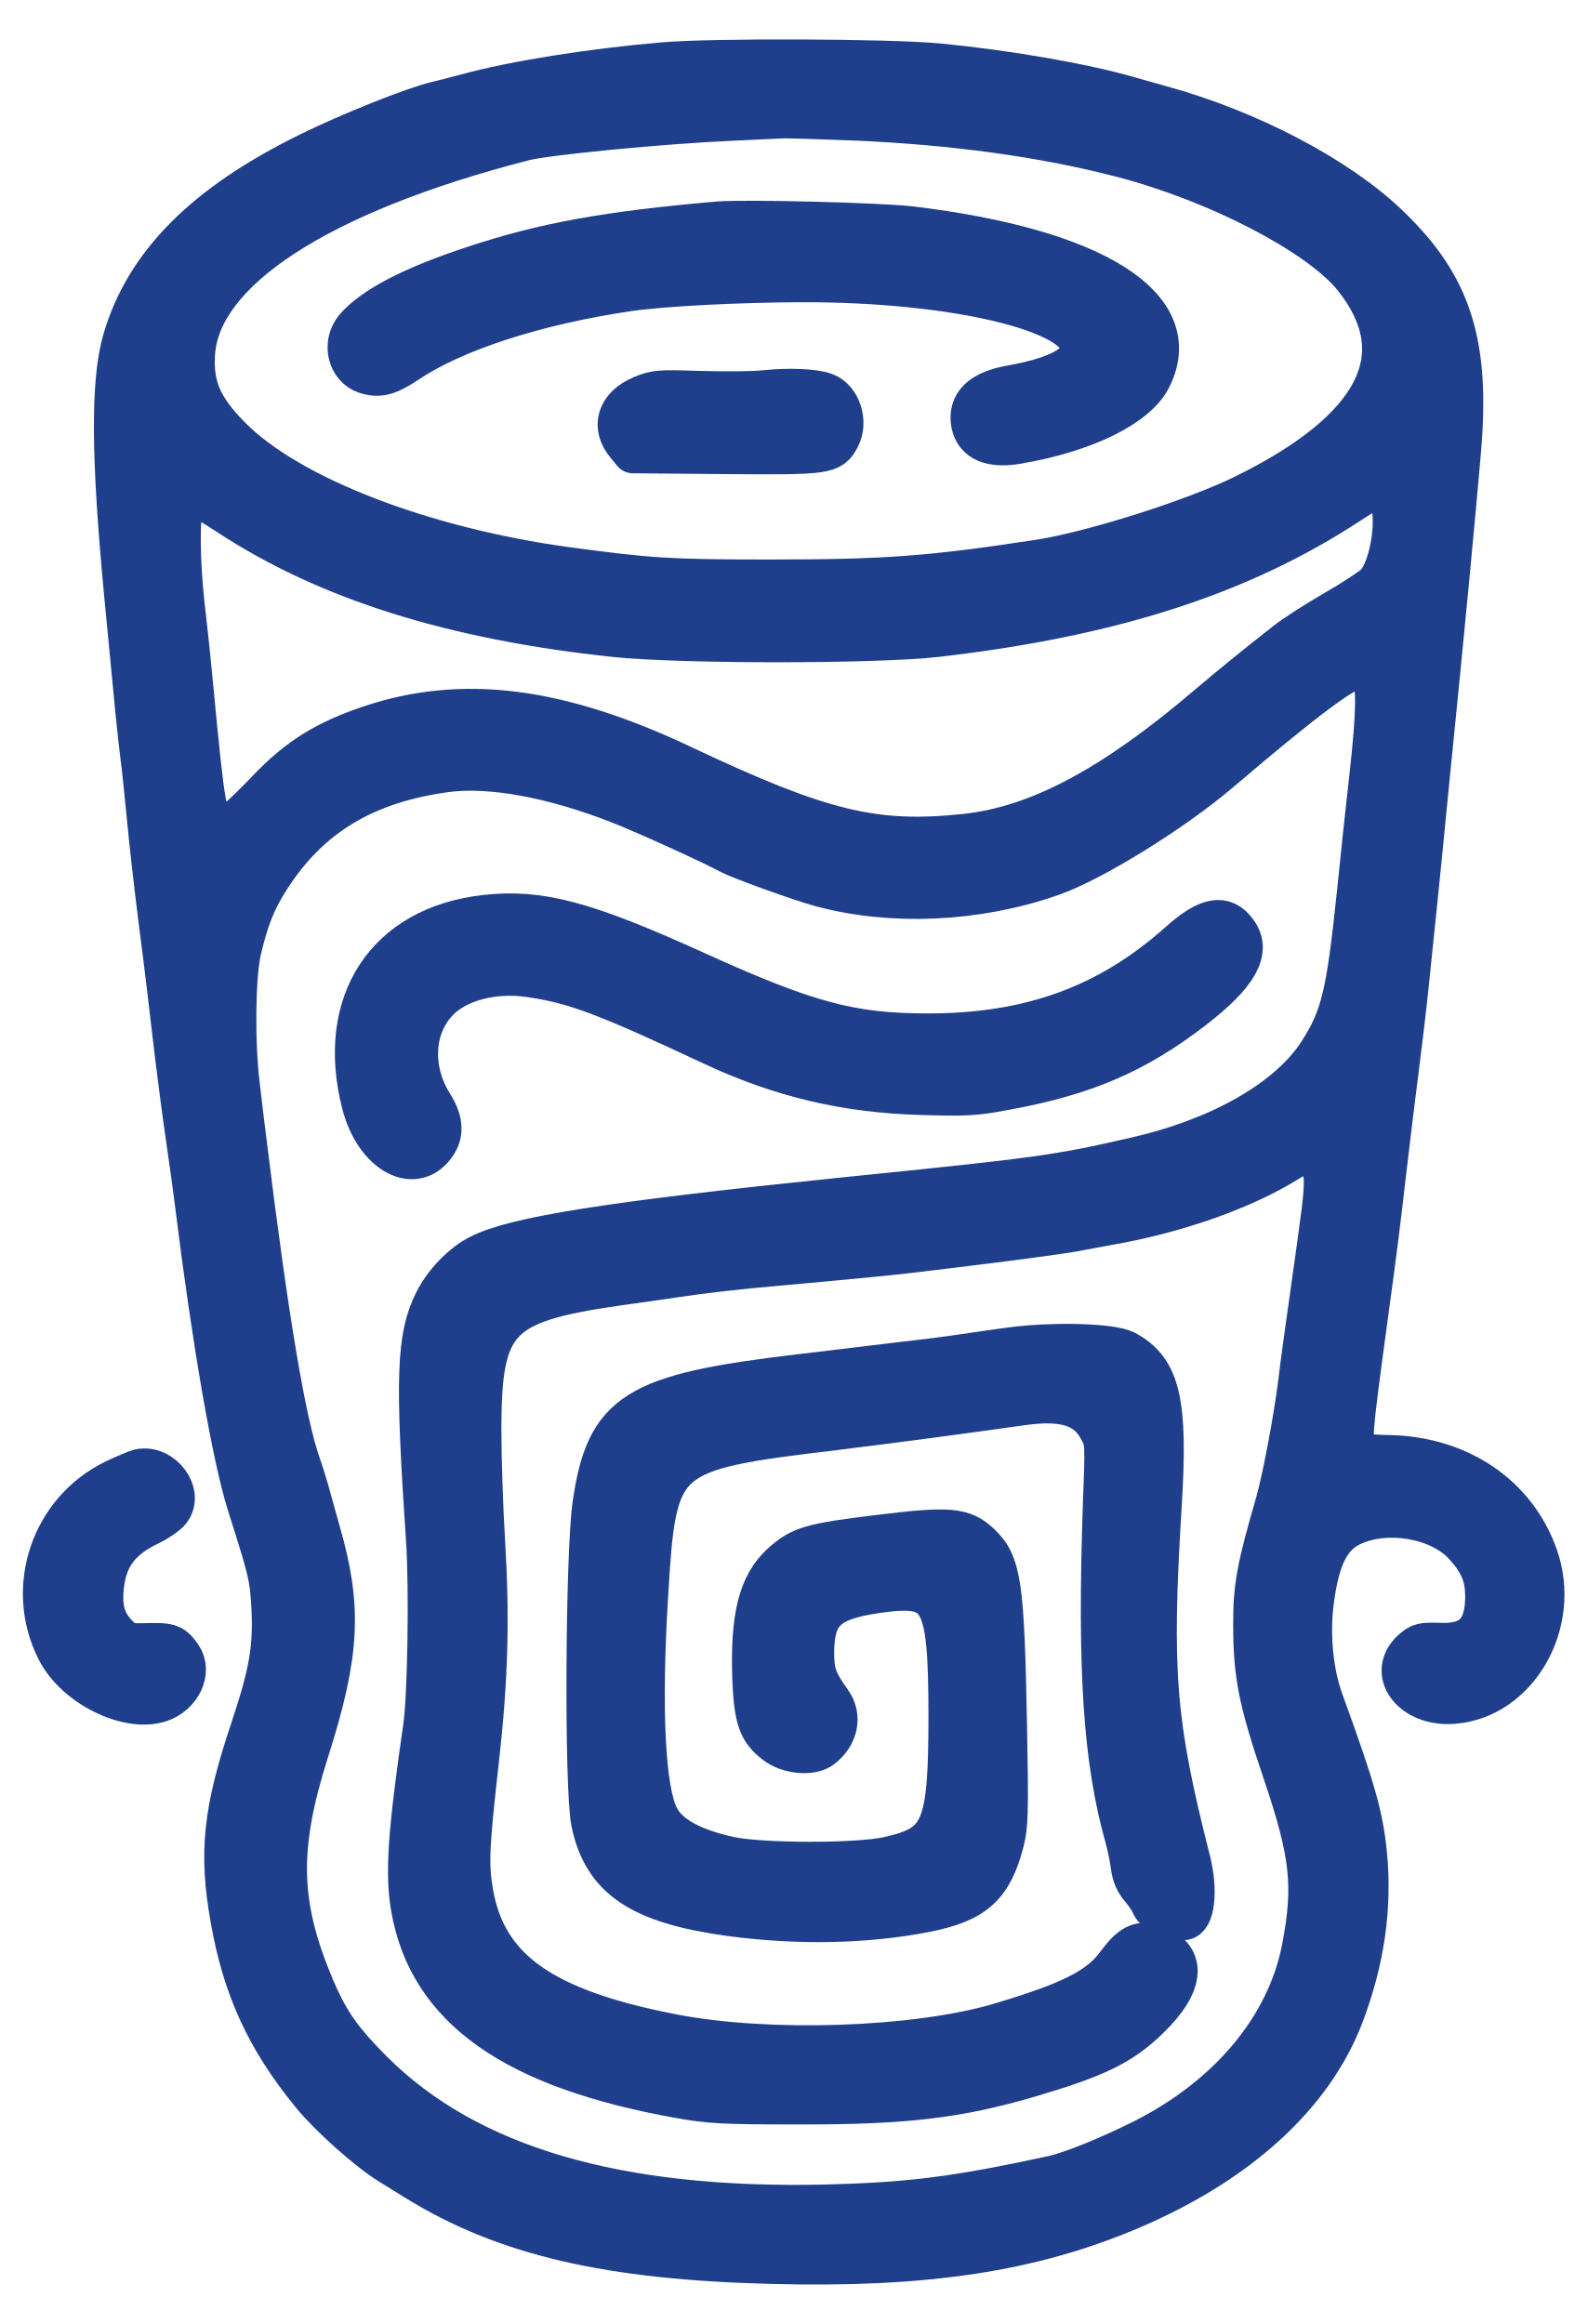
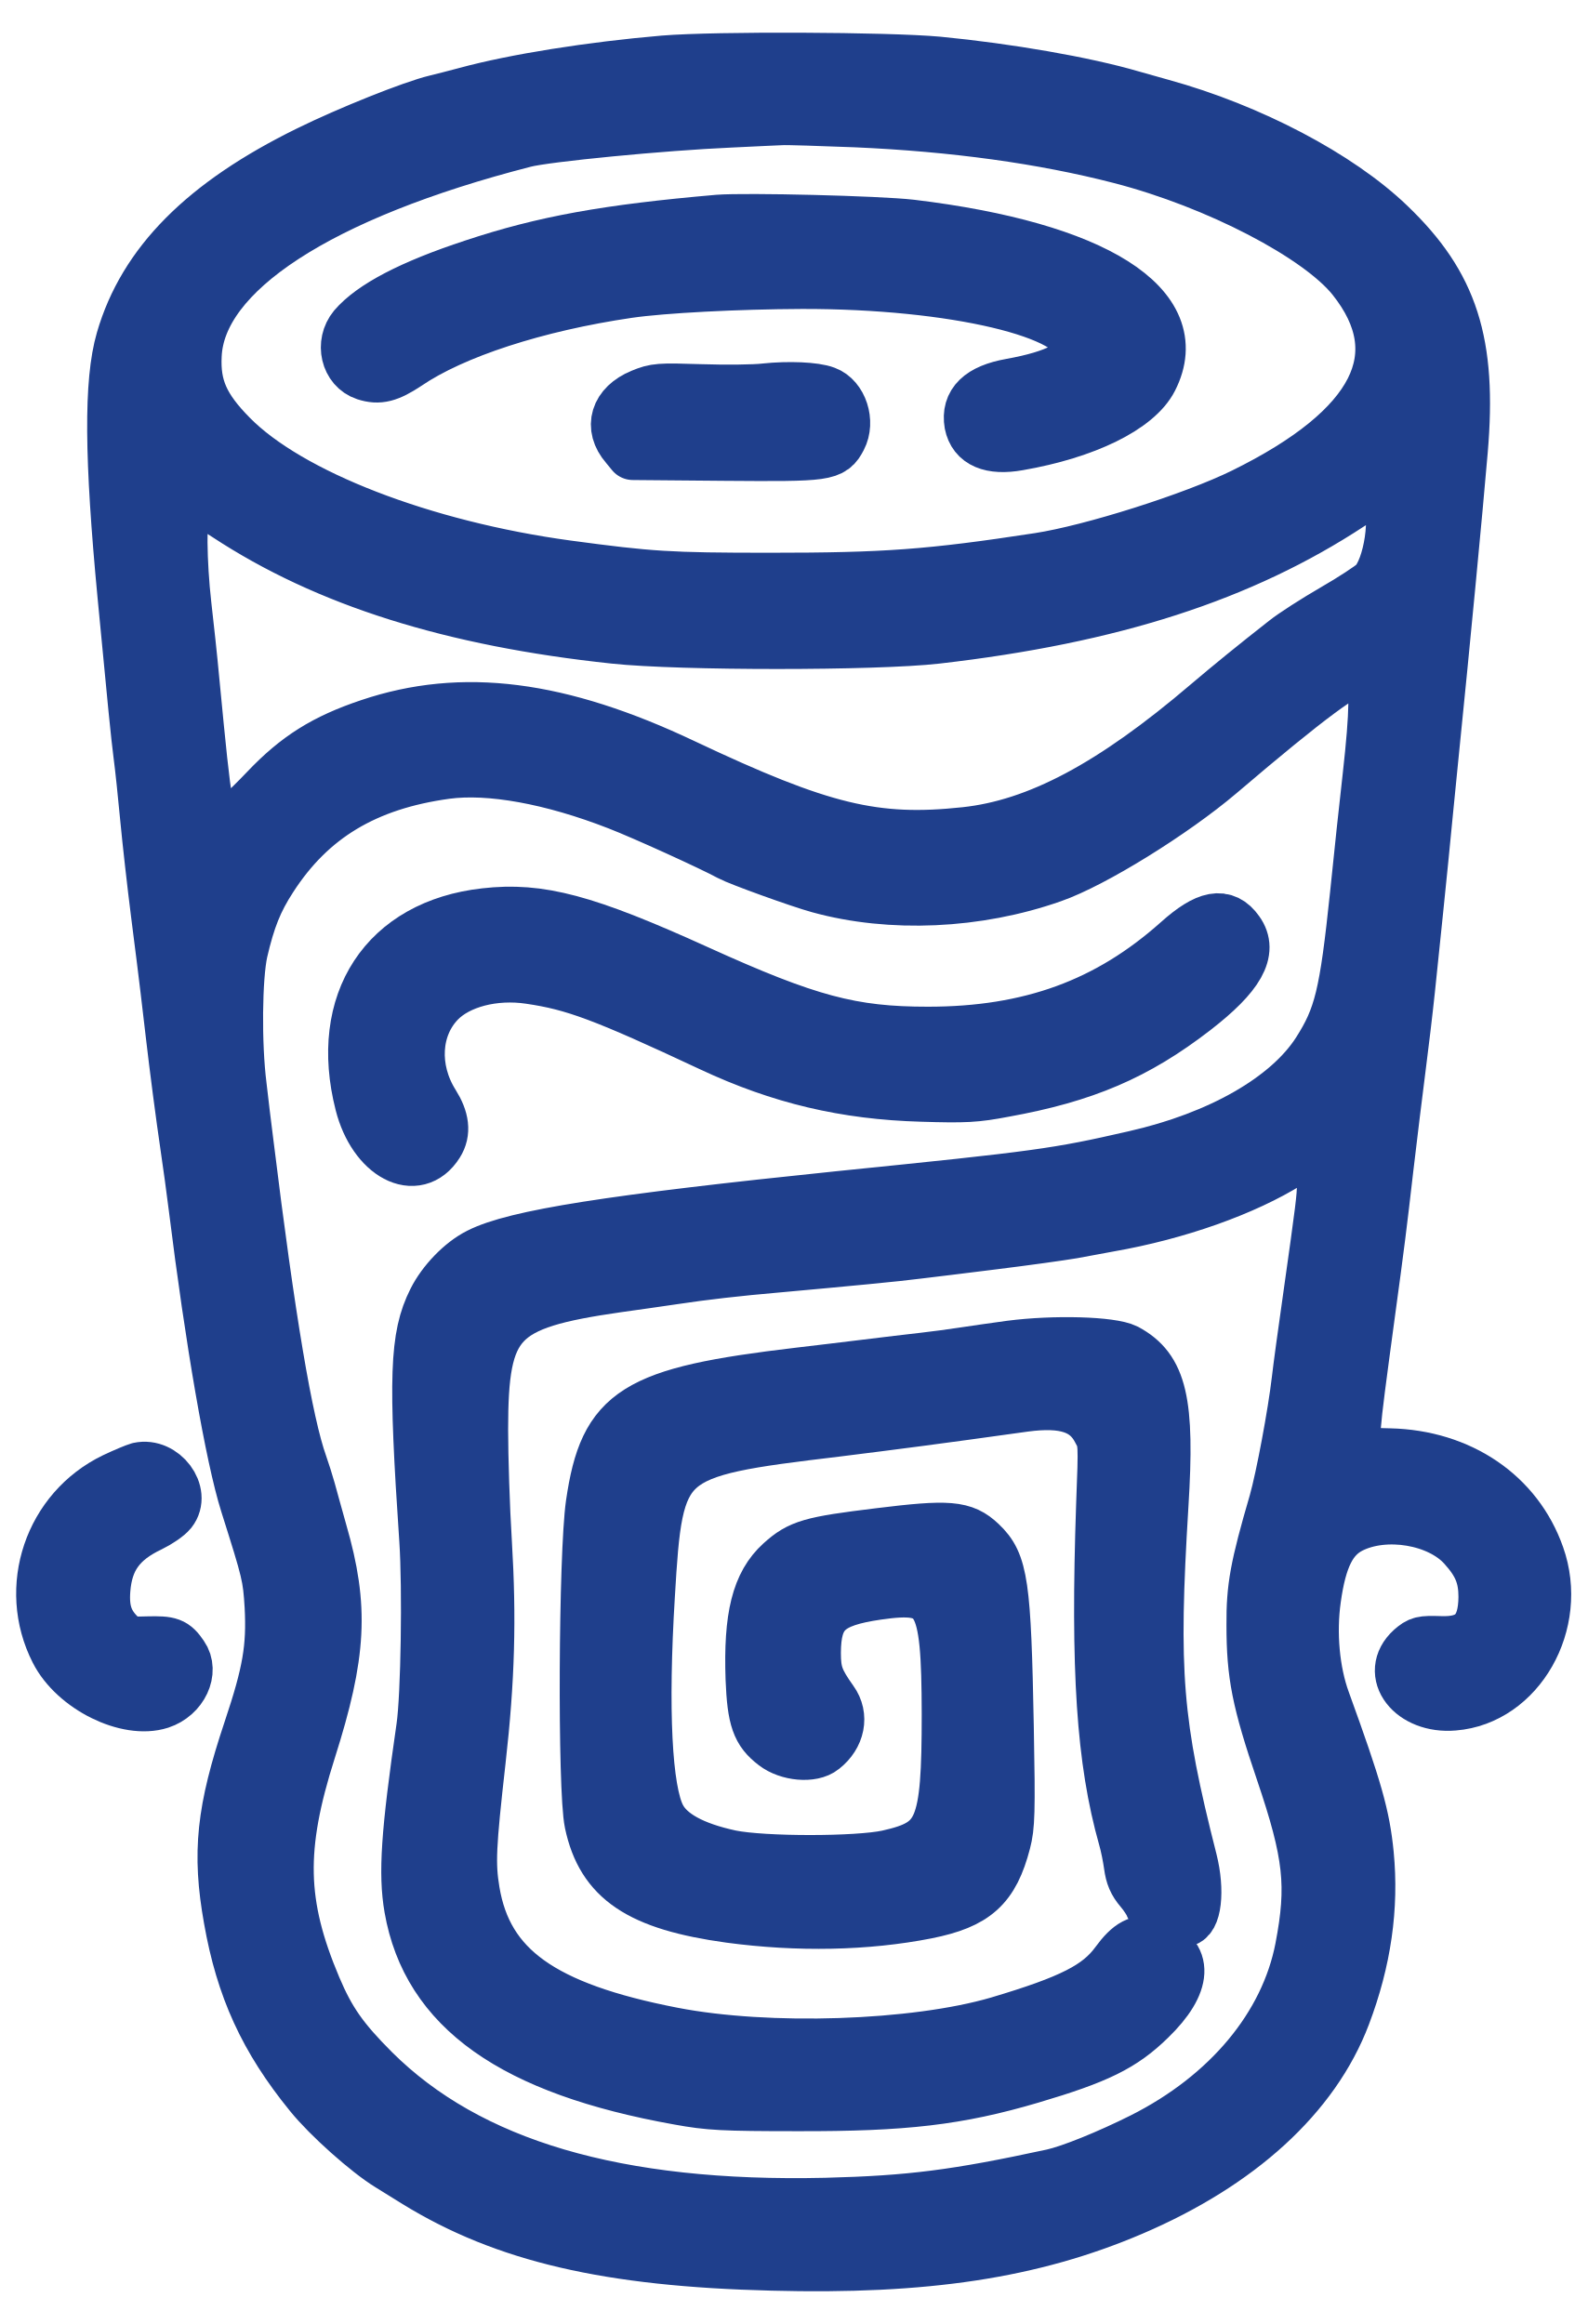
<svg xmlns="http://www.w3.org/2000/svg" viewBox="-16 -16 589.129 850.407" width="56" height="82">
-   <g transform="translate(-35.9162,853.5566) scale(0.1,-0.1)" fill="#1f3f8c" stroke="#1f3f8c" stroke-width="150" stroke-linejoin="round" stroke-linecap="round">
+   <g transform="translate(-35.9162,853.5566) scale(0.1,-0.1)" fill="#1f3f8c" stroke="#1f3f8c" stroke-width="200" stroke-linejoin="round" stroke-linecap="round">
    <path d="M2663 8525 c-269 -23 -553 -68 -733 -117 -41 -11 -92 -24 -113 -29 -84 -20 -322 -115 -472 -189 -387 -190 -608 -412 -690 -695 -45 -155 -43 -435 6 -950 39 -410 49 -511 59 -590 6 -44 17 -150 25 -235 8 -85 26 -245 40 -355 14 -110 30 -236 35 -280 5 -44 14 -120 20 -170 14 -121 37 -298 55 -420 8 -55 22 -154 30 -220 61 -492 136 -926 191 -1100 81 -256 84 -268 91 -381 8 -154 -8 -247 -79 -459 -100 -299 -117 -455 -73 -701 45 -256 131 -445 298 -650 67 -83 212 -212 292 -261 11 -7 56 -35 100 -62 328 -202 711 -292 1320 -307 568 -15 964 45 1334 203 398 170 674 422 787 720 77 203 105 400 86 597 -14 142 -42 240 -161 568 -40 109 -53 253 -35 380 21 153 60 230 134 268 130 66 332 32 424 -71 58 -64 78 -114 78 -190 -1 -125 -51 -176 -169 -171 -67 2 -74 0 -103 -25 -96 -87 1 -213 154 -200 240 19 400 300 312 548 -79 225 -289 368 -550 374 -91 2 -101 4 -119 26 -23 29 -23 35 37 479 41 301 45 335 71 560 14 118 34 284 45 368 11 85 27 218 35 295 30 291 36 345 50 487 8 80 25 258 39 395 41 404 88 896 107 1120 34 399 -35 613 -268 836 -187 180 -516 353 -843 443 -36 10 -85 24 -110 31 -177 52 -462 101 -720 126 -187 17 -822 20 -1017 4z m712 -215 c364 -16 694 -61 984 -136 359 -93 737 -290 864 -449 228 -286 88 -561 -408 -805 -185 -91 -564 -211 -760 -241 -405 -62 -570 -74 -1000 -74 -374 0 -445 5 -750 46 -537 73 -1033 265 -1249 484 -106 107 -140 185 -134 303 14 310 460 601 1223 797 81 21 513 63 765 74 91 4 179 9 195 9 17 1 138 -3 270 -8z m1975 -1392 c41 -67 11 -272 -48 -330 -15 -14 -83 -59 -151 -98 -69 -40 -150 -92 -180 -116 -116 -91 -202 -161 -288 -234 -355 -303 -632 -450 -901 -479 -336 -36 -535 12 -1047 254 -460 218 -820 264 -1164 148 -164 -55 -267 -119 -382 -240 -35 -37 -83 -84 -107 -105 -42 -37 -44 -37 -71 -23 -47 24 -49 31 -97 530 -8 88 -22 216 -30 285 -18 159 -20 336 -3 372 21 48 40 44 161 -35 371 -244 836 -390 1438 -454 243 -26 968 -26 1195 0 651 75 1131 230 1534 495 52 34 100 62 108 62 7 0 22 -15 33 -32z m-63 -664 c23 -36 22 -137 -5 -379 -12 -104 -33 -302 -47 -440 -39 -372 -59 -454 -142 -584 -112 -174 -365 -319 -683 -391 -288 -66 -353 -75 -1095 -150 -845 -87 -1204 -143 -1337 -211 -64 -32 -132 -103 -166 -171 -67 -133 -72 -282 -31 -888 12 -179 6 -579 -11 -695 -57 -394 -67 -543 -45 -670 65 -373 379 -596 995 -706 111 -20 160 -23 440 -23 395 -1 594 22 865 102 247 73 339 118 440 217 134 130 139 234 13 274 -49 16 -84 -2 -133 -69 -67 -92 -171 -144 -440 -224 -311 -91 -855 -109 -1210 -40 -484 94 -693 243 -741 530 -17 103 -14 167 22 486 34 301 40 527 23 810 -8 128 -14 316 -14 418 0 408 60 471 505 535 63 9 158 22 210 30 113 17 235 31 385 44 254 23 445 41 520 51 44 5 172 21 285 35 113 14 243 32 290 40 47 9 108 20 135 25 253 44 503 133 667 236 82 52 133 19 131 -84 -2 -58 -3 -71 -54 -432 -17 -118 -35 -251 -40 -295 -15 -128 -59 -363 -85 -455 -70 -240 -84 -316 -83 -455 0 -184 19 -281 108 -543 104 -307 117 -424 72 -658 -56 -289 -271 -548 -591 -709 -126 -63 -266 -120 -335 -135 -356 -77 -526 -99 -840 -107 -778 -18 -1328 144 -1681 495 -117 117 -165 186 -218 311 -131 310 -135 520 -20 881 114 359 123 530 42 810 -16 58 -36 128 -43 155 -8 28 -21 70 -30 95 -55 154 -120 539 -200 1190 -8 63 -20 160 -26 215 -20 158 -17 404 4 500 28 121 56 191 110 274 147 228 352 351 651 392 163 22 394 -20 640 -116 98 -38 348 -152 416 -189 33 -18 260 -100 330 -119 265 -73 586 -59 864 39 152 53 448 237 620 383 332 283 476 389 528 391 10 0 25 -12 35 -26z" />
    <path d="M2865 7934 c-413 -36 -646 -78 -908 -165 -231 -76 -375 -152 -441 -229 -48 -58 -27 -148 40 -170 49 -16 84 -7 152 38 173 118 481 218 822 268 130 19 407 33 645 34 565 1 1035 -111 1035 -245 0 -62 -87 -108 -259 -139 -112 -20 -160 -67 -147 -142 13 -66 73 -92 174 -74 249 43 440 137 493 242 135 265 -208 482 -891 564 -121 14 -611 26 -715 18z" />
    <path d="M3040 7308 c-41 -5 -149 -6 -240 -3 -155 5 -168 4 -219 -17 -92 -38 -116 -116 -56 -185 l23 -28 343 -3 c379 -3 393 -1 425 60 31 59 3 145 -54 166 -39 15 -136 19 -222 10z" />
    <path d="M2000 5360 c-368 -41 -554 -324 -458 -700 48 -188 202 -270 279 -147 26 41 20 89 -16 146 -81 129 -72 286 22 383 71 73 206 108 339 88 164 -24 273 -64 674 -252 256 -120 497 -177 780 -185 162 -5 200 -3 305 17 299 54 490 136 705 302 164 127 213 214 161 286 -48 68 -111 56 -217 -39 -261 -233 -551 -339 -931 -339 -284 0 -446 43 -858 230 -414 188 -583 233 -785 210z" />
    <path d="M3950 3755 c-58 -8 -136 -19 -175 -25 -38 -6 -106 -15 -150 -20 -44 -5 -138 -16 -210 -25 -71 -9 -184 -22 -250 -30 -610 -72 -716 -139 -766 -481 -27 -187 -31 -1060 -5 -1183 44 -208 180 -300 514 -346 253 -34 507 -29 730 15 179 36 244 94 287 260 15 58 17 105 11 425 -10 534 -21 608 -99 682 -63 60 -116 64 -375 32 -254 -31 -292 -42 -362 -105 -86 -78 -116 -199 -108 -429 6 -149 22 -194 84 -241 49 -38 137 -46 175 -15 59 46 73 118 34 172 -54 76 -65 105 -65 181 1 149 49 195 235 222 237 34 264 -12 265 -449 0 -429 -24 -486 -225 -531 -114 -25 -463 -25 -585 0 -140 30 -230 79 -265 147 -52 99 -67 399 -41 824 31 525 44 536 696 614 224 28 365 46 701 93 149 20 233 -7 277 -93 24 -44 24 -44 15 -279 -21 -614 1 -948 82 -1235 8 -27 17 -73 21 -102 5 -38 15 -62 39 -90 18 -21 35 -48 39 -60 7 -21 77 -53 117 -53 42 0 54 109 26 220 -130 511 -145 697 -107 1320 24 384 -5 504 -133 573 -53 27 -265 33 -427 12z" />
    <path d="M715 3303 c-11 -3 -52 -20 -90 -38 -237 -114 -334 -402 -215 -635 68 -134 263 -230 383 -191 79 26 120 114 80 171 -30 44 -44 49 -125 47 -69 -2 -79 0 -103 23 -51 48 -68 96 -62 176 9 116 59 186 173 240 29 14 63 37 75 52 52 66 -29 174 -116 155z" />
  </g>
</svg>
